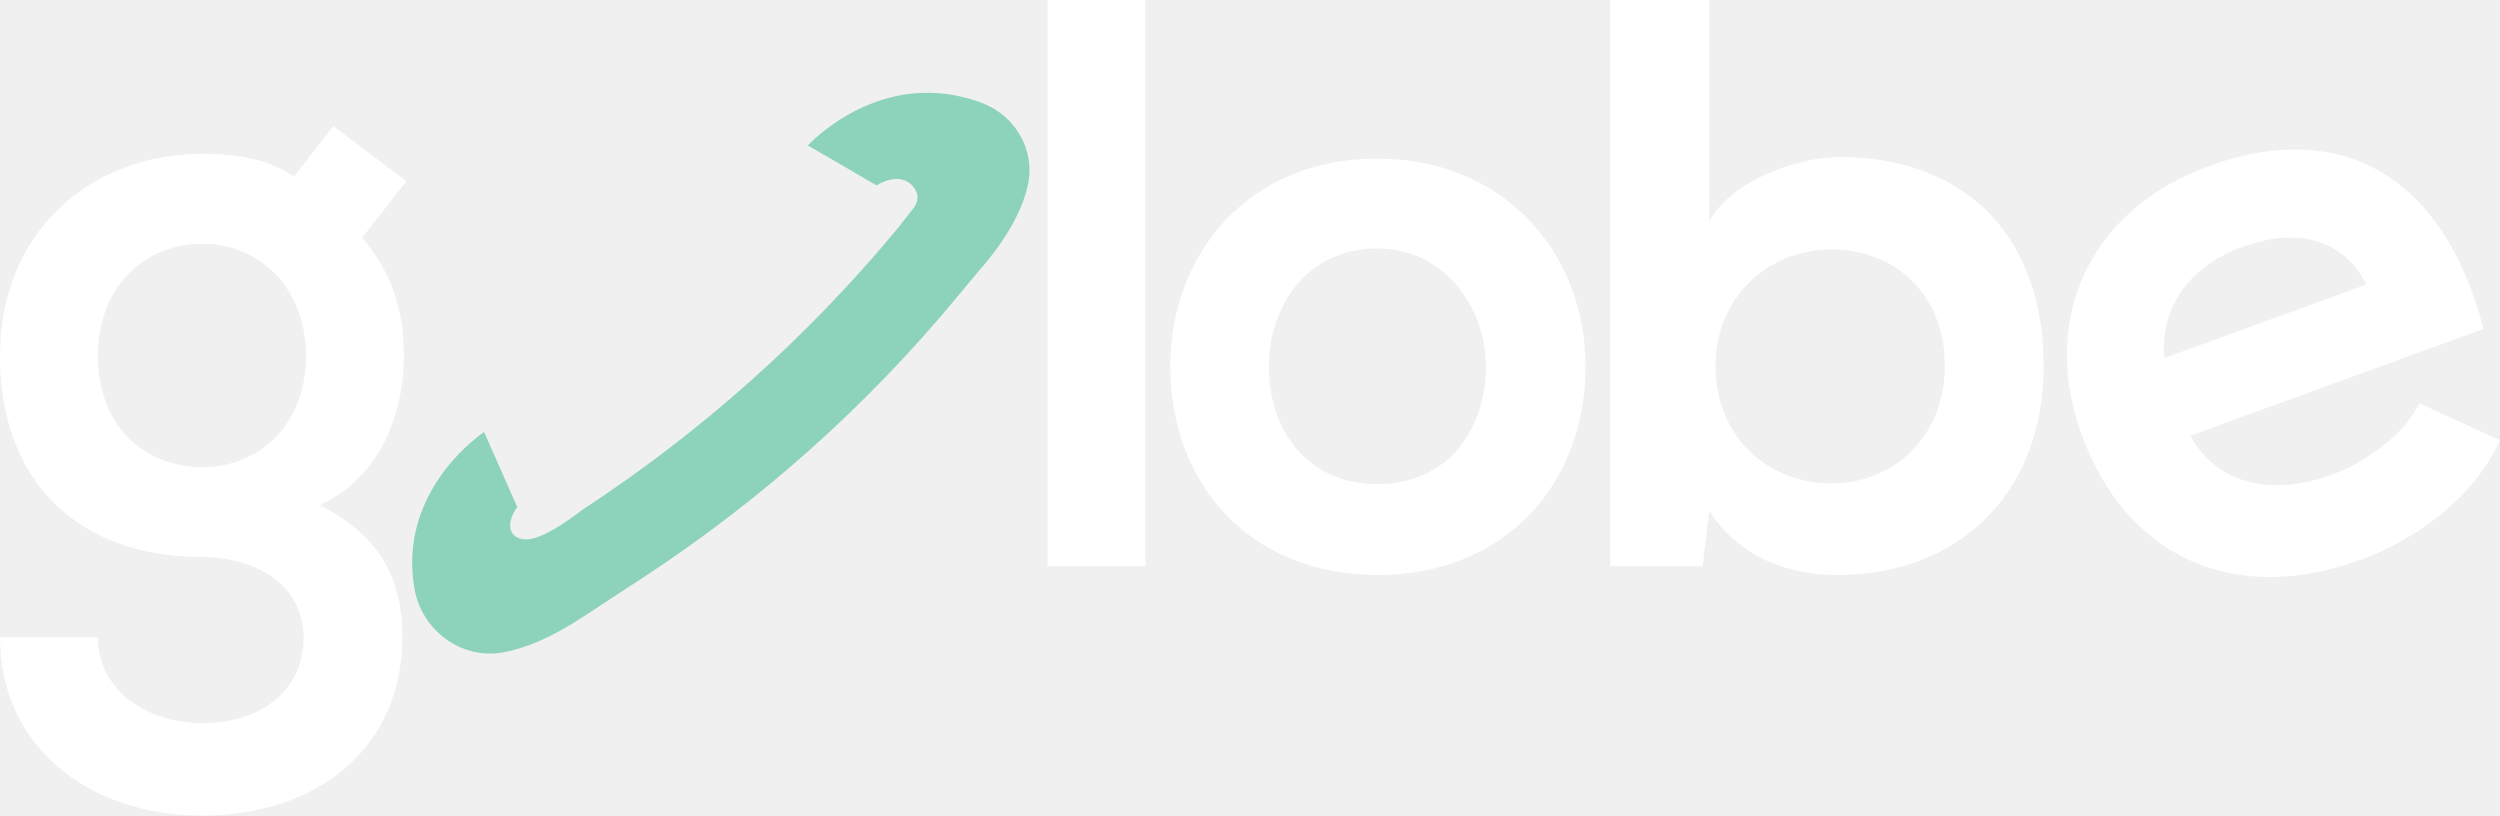
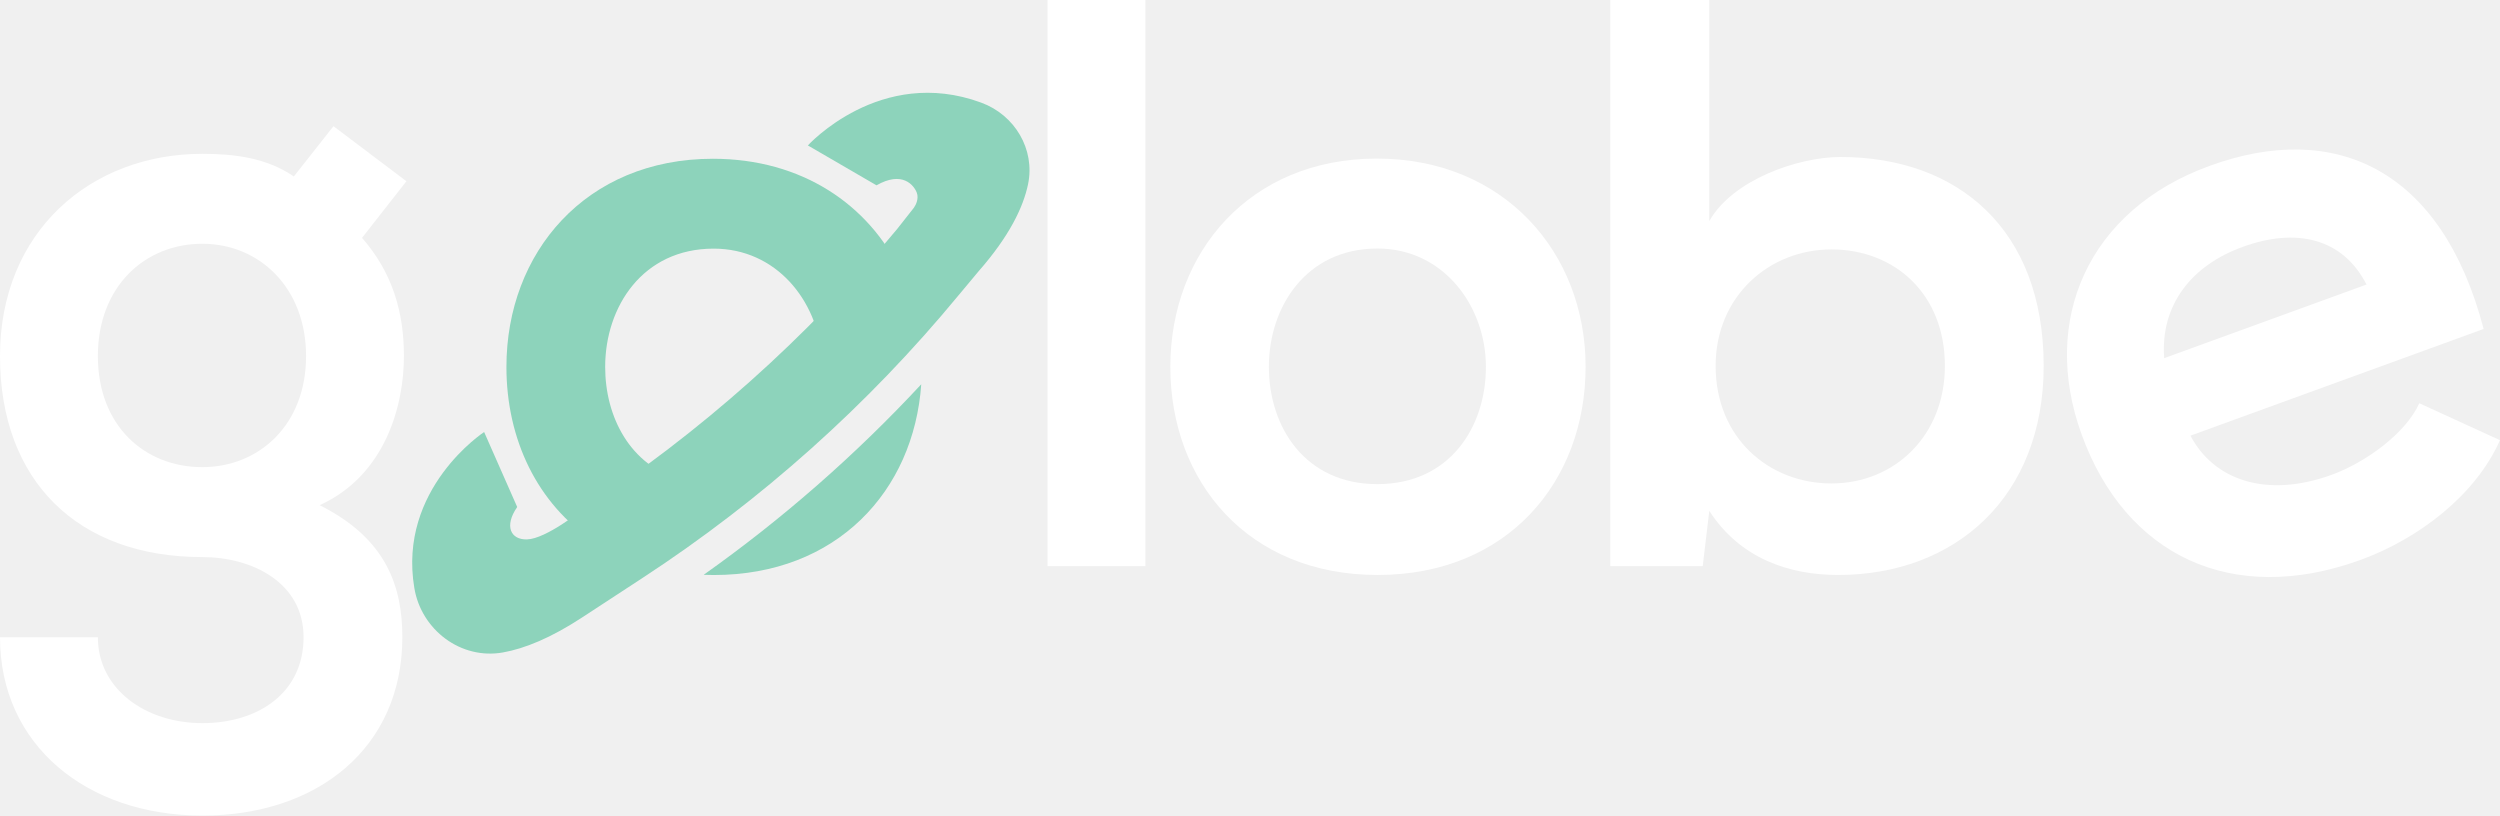
- <svg xmlns="http://www.w3.org/2000/svg" width="110.356" height="36" viewBox="0 0 110.356 36" fill="none">
-   <defs />
-   <path id="Vector" d="M14.72 5.57L17.94 8L15.98 10.5C17.33 12.04 17.83 13.79 17.83 15.72C17.83 17.9 17.01 20.98 14.11 22.3C17.05 23.77 17.76 25.88 17.76 28.13C17.76 32.99 14.04 36 8.93 36C3.82 36 0 32.88 0 28.13L4.32 28.13C4.32 30.42 6.43 31.92 8.93 31.92C11.43 31.92 13.4 30.56 13.4 28.13C13.4 25.7 11.11 24.59 8.93 24.59C3.43 24.59 0 21.23 0 15.72C0 10.22 4 6.79 8.93 6.79C10.33 6.79 11.76 6.96 12.97 7.79L14.72 5.57ZM4.32 15.72C4.32 18.8 6.39 20.62 8.93 20.62C11.43 20.62 13.51 18.76 13.51 15.72C13.51 12.68 11.43 10.76 8.93 10.76C6.39 10.76 4.32 12.65 4.32 15.72Z" fill="#FFFFFF" fill-opacity="1" fill-rule="nonzero" />
-   <path id="Vector" d="M50.56 0L50.56 24.99L46.24 24.99L46.24 0L50.56 0Z" fill="#FFFFFF" fill-opacity="1" fill-rule="nonzero" />
-   <path id="Vector" d="M69.99 16.19C69.99 21.27 66.53 25.38 60.81 25.38C55.09 25.38 51.66 21.27 51.66 16.19C51.66 11.15 55.16 7 60.77 7C66.39 7 69.99 11.15 69.99 16.19ZM56.01 16.19C56.01 18.87 57.62 21.37 60.8 21.37C63.98 21.37 65.59 18.87 65.59 16.19C65.59 13.54 63.74 10.97 60.8 10.97C57.66 10.97 56.01 13.54 56.01 16.19Z" fill="#FFFFFF" fill-opacity="1" fill-rule="nonzero" />
-   <path id="Vector" d="M75.45 0L75.45 9.76C76.48 7.93 79.38 6.93 81.24 6.93C86.38 6.93 90.21 10.08 90.21 16.15C90.21 21.94 86.31 25.38 81.13 25.38C78.99 25.38 76.81 24.66 75.45 22.55L75.16 24.99L71.08 24.99L71.08 0L75.45 0ZM75.73 16.15C75.73 19.34 78.09 21.34 80.84 21.34C83.63 21.34 85.85 19.23 85.85 16.15C85.85 12.97 83.63 11.01 80.84 11.01C78.09 11.01 75.73 13.08 75.73 16.15Z" fill="#FFFFFF" fill-opacity="1" fill-rule="nonzero" />
-   <path id="Vector" d="M96.69 19.23C97.71 21.18 100.03 22.01 102.92 20.96C104.43 20.41 106.2 19.12 106.79 17.8L110.35 19.43C109.27 21.88 106.73 23.79 104.21 24.71C98.5 26.79 93.82 24.5 91.89 19.19C90.05 14.15 92.16 9.27 97.54 7.32C103.08 5.3 107.79 7.47 109.63 14.52L96.69 19.23ZM104.46 12.56C103.41 10.5 101.34 10.04 98.99 10.9C96.77 11.7 95.35 13.44 95.53 15.81L104.46 12.56Z" fill="#FFFFFF" fill-opacity="1" fill-rule="nonzero" />
-   <path id="Subtract" d="" fill="#8DD3BB" fill-opacity="1" fill-rule="nonzero" />
-   <path id="Vector" d="M43.31 4.53C38.86 2.89 35.66 6.42 35.66 6.42L38.69 8.18C39.83 7.53 40.34 8.17 40.47 8.51C40.56 8.76 40.44 9.03 40.34 9.17L39.6 10.11C35.61 14.92 30.92 19.1 25.68 22.52C25.68 22.52 24.1 23.79 23.26 23.81C22.55 23.83 22.24 23.23 22.83 22.38L21.37 19.07C21.37 19.07 17.55 21.57 18.29 25.96C18.6 27.81 20.35 29.13 22.2 28.8C23.15 28.63 24.31 28.17 25.75 27.22L28.38 25.5C33.61 22.08 38.31 17.88 42.29 13.06L43.2 11.97C44.56 10.42 45.17 9.14 45.38 8.13C45.7 6.59 44.79 5.07 43.31 4.53Z" fill="#8DD3BB" fill-opacity="1" fill-rule="nonzero" />
+ <svg xmlns="http://www.w3.org/2000/svg" width="110.353" height="36" viewBox="0 0 110.353 36" fill="none">
+   <defs>
+     <clipPath id="clip108_21029">
+       <rect id="Logo" width="110.353" height="36" fill="white" fill-opacity="0" />
+     </clipPath>
+   </defs>
+   <rect id="Logo" width="110.353" height="36" fill="#FFFFFF" fill-opacity="0" />
+   <g clip-path="url(#clip108_21029)">
+     <path id="Vector" d="M14.72 5.57L17.94 8L15.98 10.5C17.33 12.04 17.83 13.79 17.83 15.72C17.83 17.9 17.01 20.98 14.11 22.3C17.05 23.77 17.76 25.88 17.76 28.13C17.76 32.99 14.04 36 8.93 36C3.82 36 0 32.88 0 28.13L4.32 28.13C4.32 30.42 6.43 31.92 8.93 31.92C11.43 31.92 13.4 30.56 13.4 28.13C13.4 25.7 11.11 24.59 8.93 24.59C3.43 24.59 0 21.23 0 15.72C0 10.22 4 6.79 8.93 6.79C10.33 6.79 11.76 6.96 12.97 7.79L14.72 5.57ZM4.32 15.72C4.32 18.8 6.39 20.62 8.93 20.62C11.43 20.62 13.51 18.76 13.51 15.72C13.51 12.68 11.43 10.76 8.93 10.76C6.39 10.76 4.32 12.65 4.32 15.72Z" fill="#FFFFFF" fill-opacity="1" fill-rule="nonzero" />
+     <path id="Vector" d="M50.56 0L50.56 24.99L46.24 24.99L46.24 0L50.56 0Z" fill="#FFFFFF" fill-opacity="1" fill-rule="nonzero" />
+     <path id="Vector" d="M69.99 16.19C69.99 21.27 66.53 25.38 60.81 25.38C55.09 25.38 51.66 21.27 51.66 16.19C51.66 11.15 55.16 7 60.77 7C66.39 7 69.99 11.15 69.99 16.19ZM56.01 16.19C56.01 18.87 57.62 21.37 60.8 21.37C63.98 21.37 65.59 18.87 65.59 16.19C65.59 13.54 63.74 10.97 60.8 10.97C57.66 10.97 56.01 13.54 56.01 16.19Z" fill="#FFFFFF" fill-opacity="1" fill-rule="nonzero" />
+     <path id="Vector" d="M75.45 0L75.45 9.76C76.48 7.93 79.38 6.93 81.24 6.93C86.38 6.93 90.21 10.08 90.21 16.15C90.21 21.94 86.31 25.38 81.13 25.38C78.99 25.38 76.81 24.66 75.45 22.55L75.16 24.99L71.08 24.99L71.08 0L75.45 0ZM75.73 16.15C75.73 19.34 78.09 21.34 80.84 21.34C83.63 21.34 85.85 19.23 85.85 16.15C85.85 12.97 83.63 11.01 80.84 11.01C78.09 11.01 75.73 13.08 75.73 16.15Z" fill="#FFFFFF" fill-opacity="1" fill-rule="nonzero" />
+     <path id="Vector" d="M96.69 19.23C97.71 21.18 100.03 22.01 102.92 20.96C104.43 20.41 106.2 19.12 106.79 17.8L110.35 19.43C109.27 21.88 106.73 23.79 104.21 24.71C98.5 26.79 93.82 24.5 91.89 19.19C90.05 14.15 92.16 9.27 97.54 7.32C103.08 5.3 107.79 7.47 109.63 14.52L96.69 19.23ZM104.46 12.56C103.41 10.5 101.34 10.04 98.99 10.9C96.77 11.7 95.35 13.44 95.53 15.81L104.46 12.56Z" fill="#FFFFFF" fill-opacity="1" fill-rule="nonzero" />
+     <path id="Subtract" d="M39.763 11.99C38.349 9.04 35.402 7.008 31.47 7.008C25.855 7.008 22.354 11.153 22.354 16.195C22.354 19.413 23.733 22.244 26.201 23.884C26.341 23.779 26.426 23.711 26.426 23.711C27.657 22.908 28.857 22.062 30.026 21.177C27.824 20.529 26.713 18.422 26.713 16.195C26.713 13.55 28.36 10.975 31.502 10.975C34.269 10.975 36.079 13.269 36.274 15.75C37.487 14.546 38.651 13.292 39.763 11.99ZM31.06 25.373C34.542 22.906 37.761 20.087 40.665 16.963C40.333 21.68 36.934 25.382 31.505 25.382C31.355 25.382 31.207 25.379 31.06 25.373Z" clip-rule="evenodd" fill="#8DD3BB" fill-opacity="1" fill-rule="evenodd" />
+     <path id="Vector" d="M43.31 4.53C38.86 2.89 35.66 6.42 35.66 6.42L38.69 8.18C39.83 7.53 40.34 8.17 40.47 8.51C40.56 8.76 40.44 9.03 40.34 9.17L39.6 10.11C35.61 14.92 30.92 19.1 25.68 22.52C25.68 22.52 24.1 23.79 23.26 23.81C22.55 23.83 22.24 23.23 22.83 22.38L21.37 19.07C21.37 19.07 17.55 21.57 18.29 25.96C18.6 27.81 20.35 29.13 22.2 28.8C23.15 28.63 24.31 28.17 25.75 27.22L28.38 25.5C33.61 22.08 38.31 17.88 42.29 13.06L43.2 11.97C44.56 10.42 45.17 9.14 45.38 8.13C45.7 6.59 44.79 5.07 43.31 4.53Z" fill="#8DD3BB" fill-opacity="1" fill-rule="nonzero" />
+   </g>
</svg>
